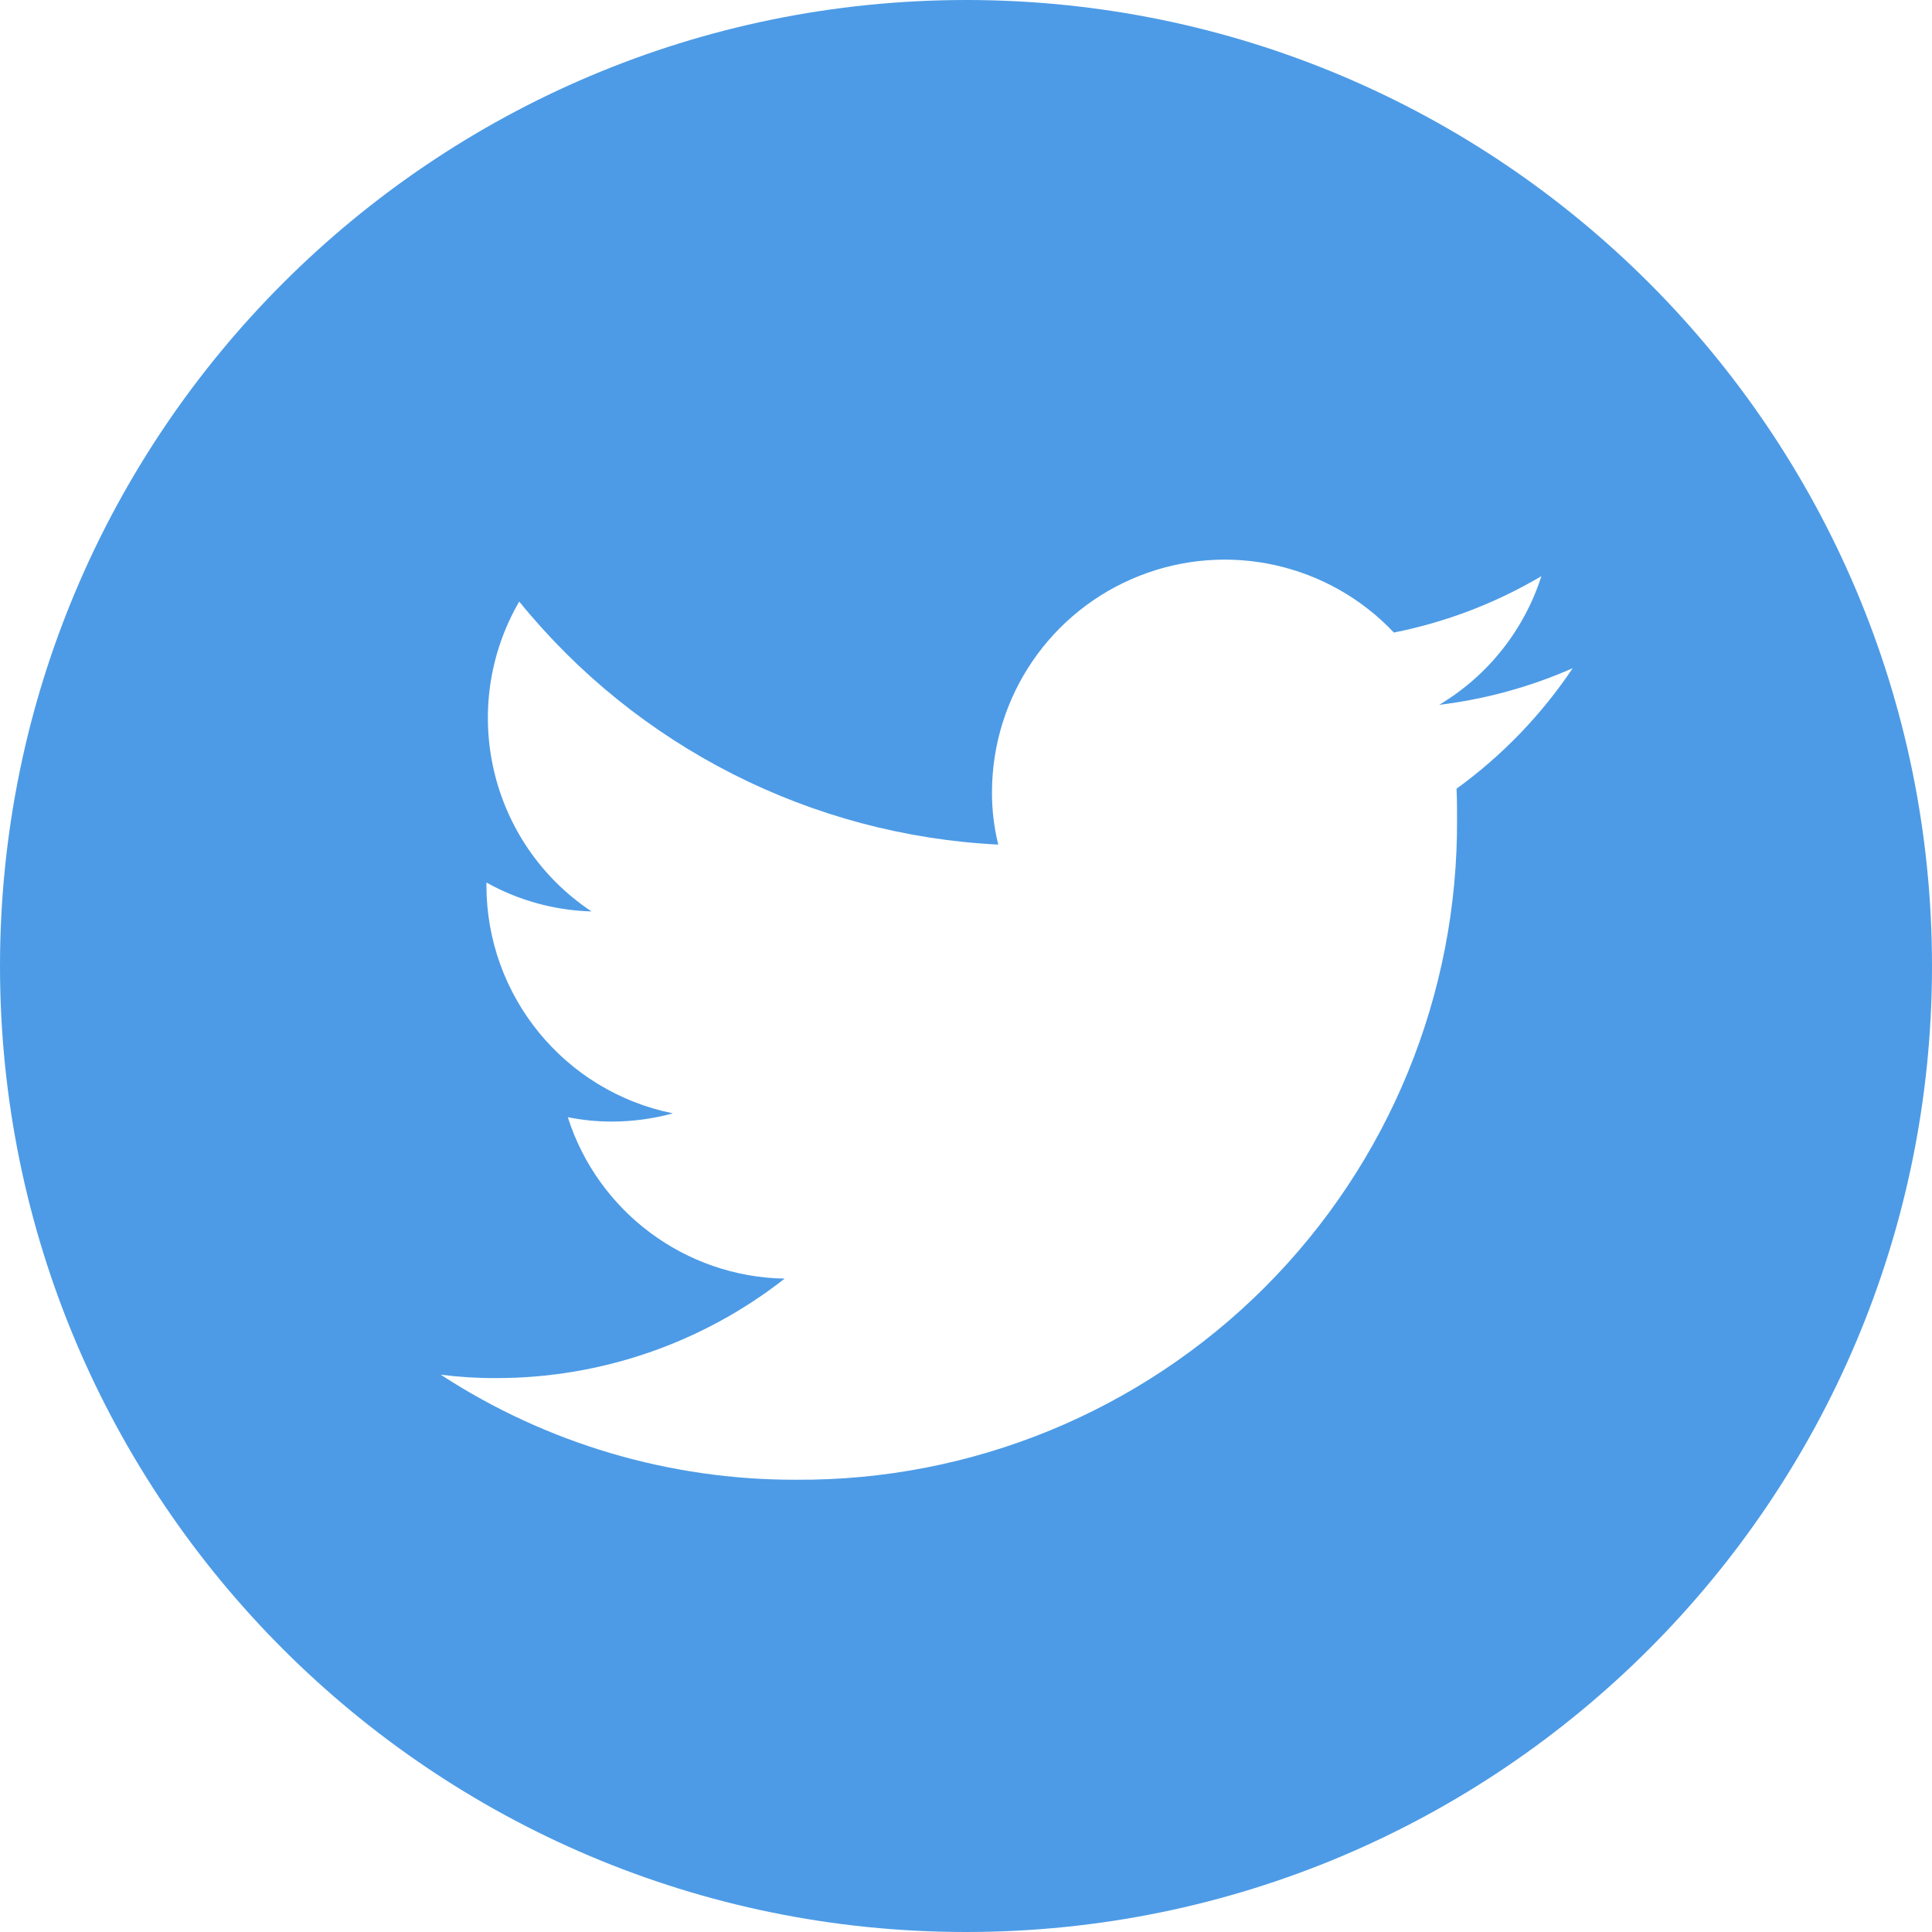
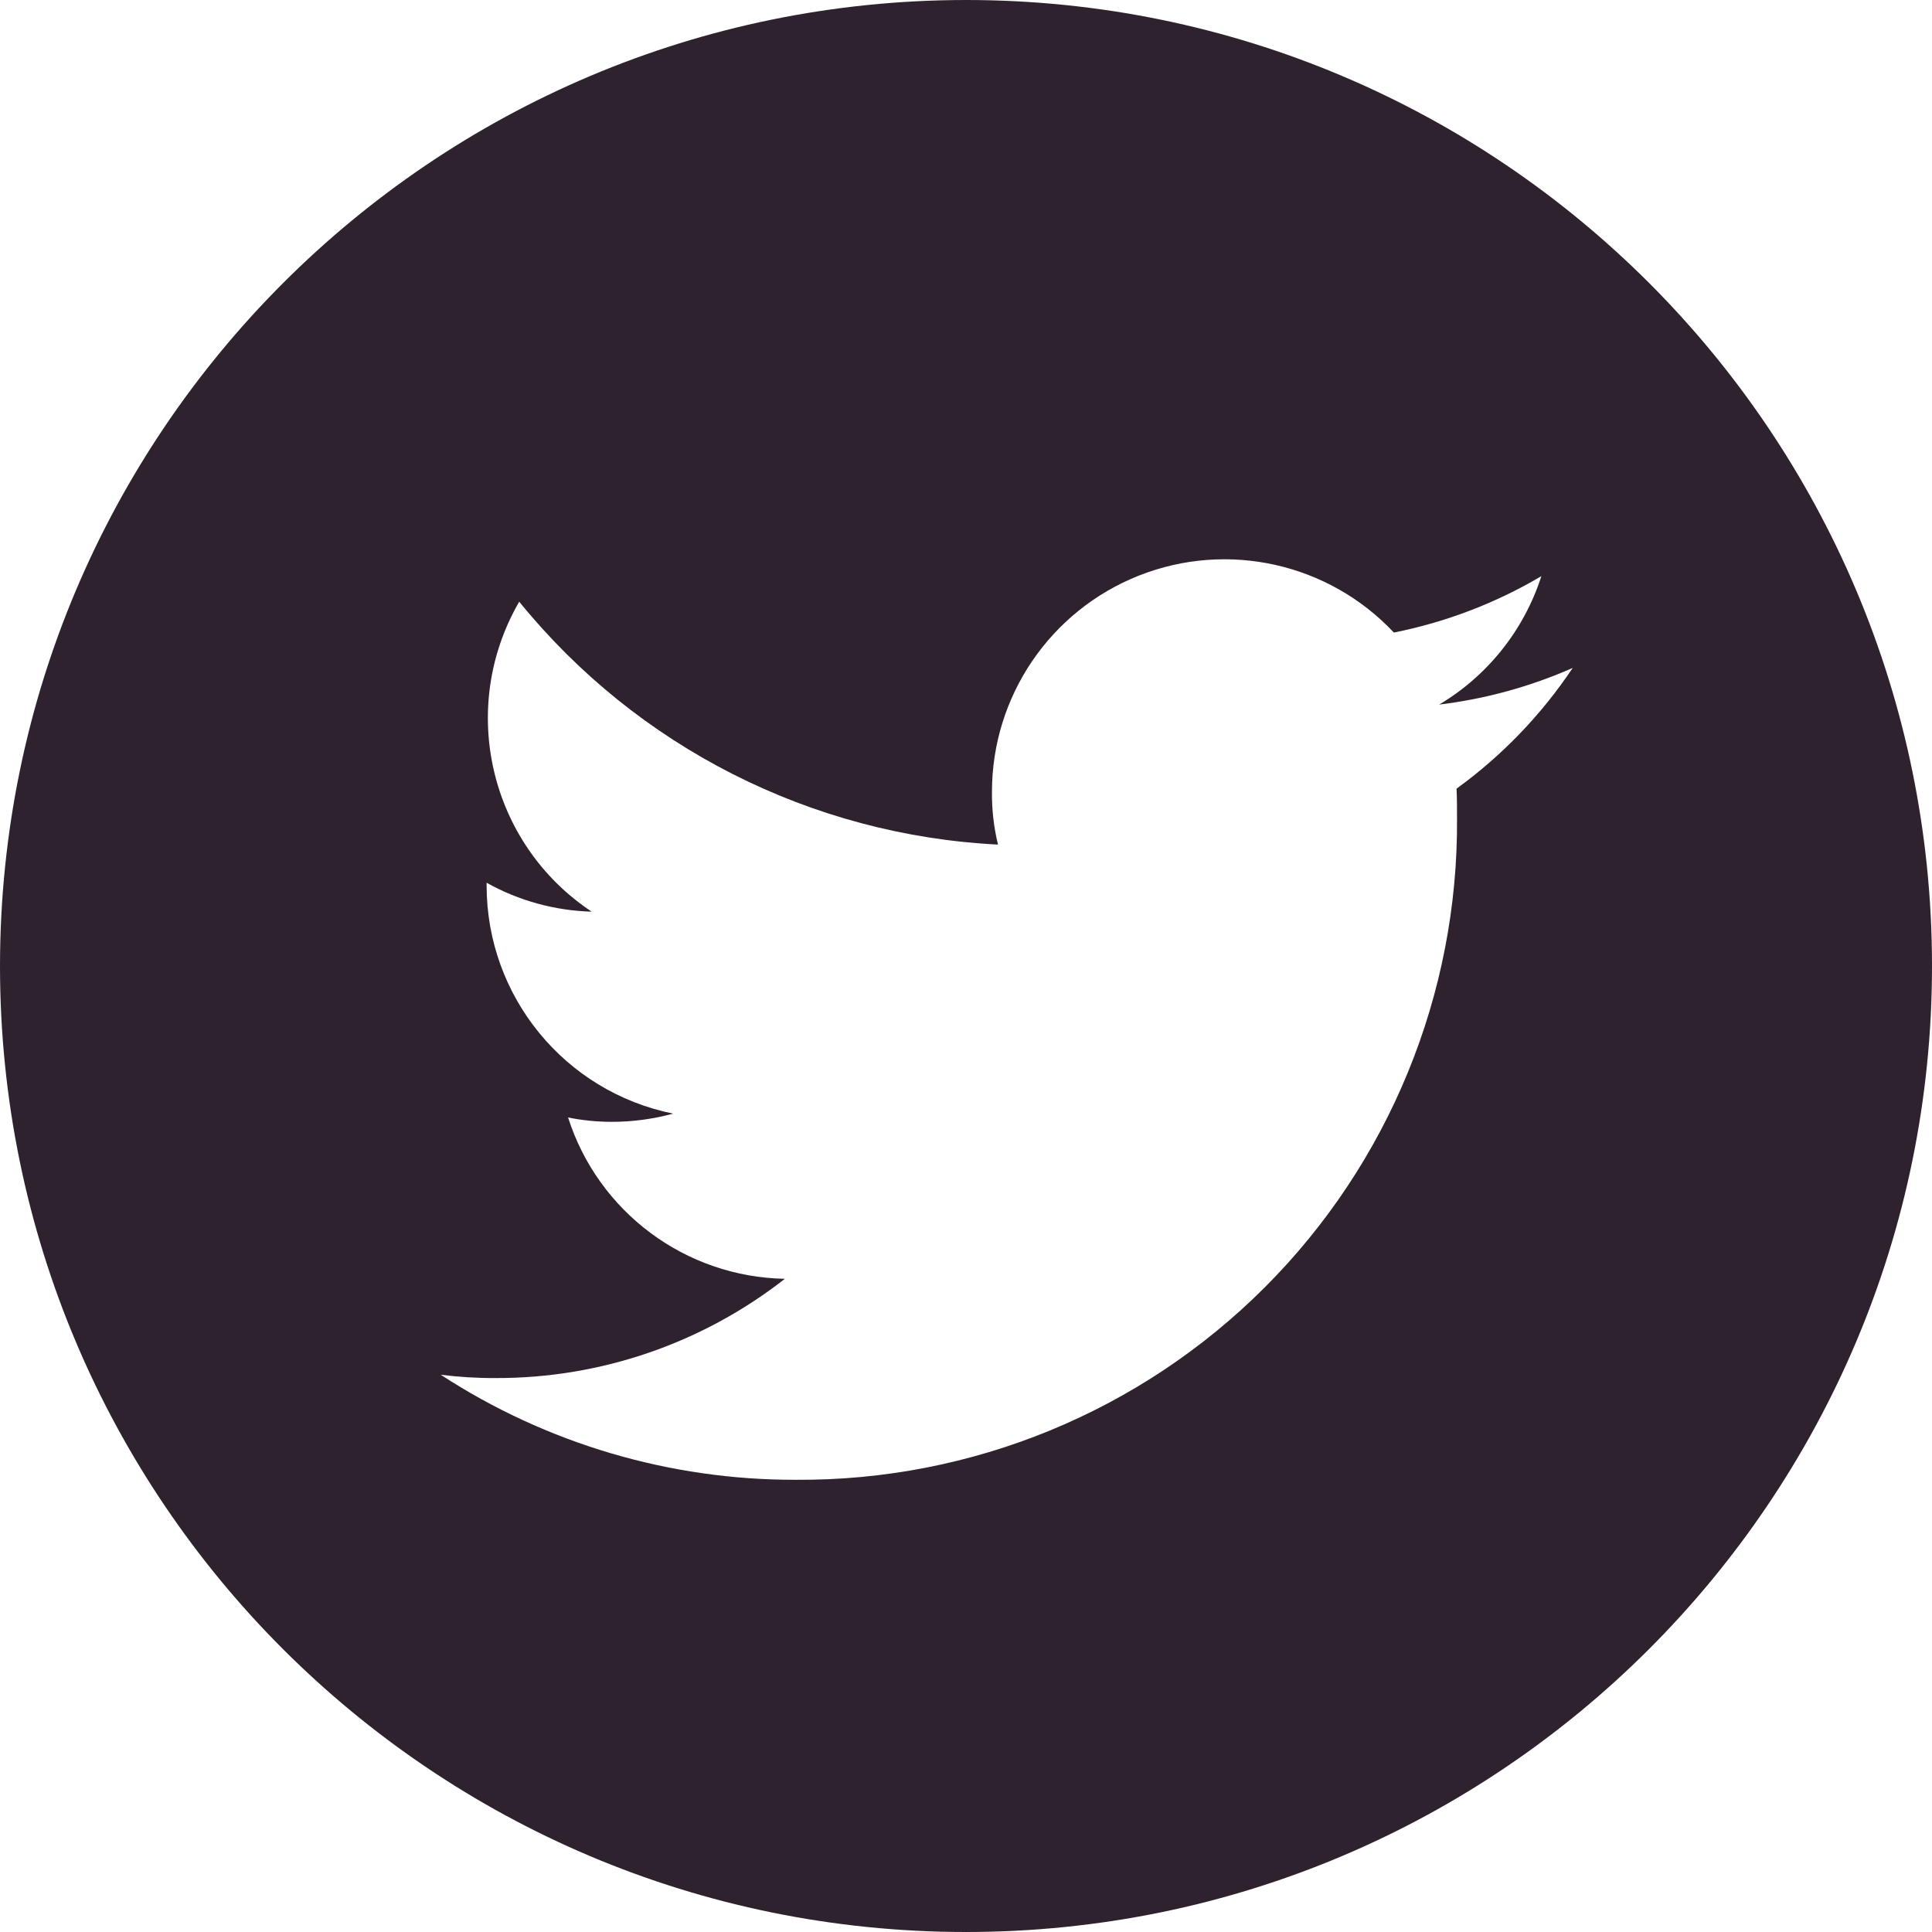
- <svg xmlns="http://www.w3.org/2000/svg" width="44" height="44" viewBox="0 0 44 44">
-   <path id="_5279123_tweet_twitter_twitter_logo_icon" data-name="5279123_tweet_twitter_twitter logo_icon" d="M22,0A22,22,0,1,1,0,22,22.01,22.01,0,0,1,22,0ZM18.125,33.7A14.957,14.957,0,0,0,33.183,18.643c0-.23,0-.461-.011-.681a10.842,10.842,0,0,0,2.645-2.744,10.74,10.74,0,0,1-3.04.834,5.289,5.289,0,0,0,2.327-2.93,10.719,10.719,0,0,1-3.359,1.284,5.3,5.3,0,0,0-9.153,3.622,4.851,4.851,0,0,0,.143,1.207A15.013,15.013,0,0,1,11.825,13.7a5.29,5.29,0,0,0,1.646,7.057,5.2,5.2,0,0,1-2.393-.658v.066a5.3,5.3,0,0,0,4.247,5.191,5.278,5.278,0,0,1-1.394.187,5.047,5.047,0,0,1-1-.1,5.284,5.284,0,0,0,4.939,3.677A10.638,10.638,0,0,1,11.3,31.385a9.632,9.632,0,0,1-1.262-.077A14.745,14.745,0,0,0,18.125,33.7Z" fill="#4d9be6" fill-rule="evenodd" />
+ <svg xmlns="http://www.w3.org/2000/svg" width="32" height="32" viewBox="0 0 32 32">
+   <path id="_5279123_tweet_twitter_twitter_logo_icon" data-name="5279123_tweet_twitter_twitter logo_icon" d="M16,0A16,16,0,1,1,0,16,16.008,16.008,0,0,1,16,0ZM13.182,24.51A10.878,10.878,0,0,0,24.133,13.558c0-.168,0-.335-.008-.495a7.885,7.885,0,0,0,1.924-2,7.811,7.811,0,0,1-2.211.607A3.847,3.847,0,0,0,25.53,9.543a7.8,7.8,0,0,1-2.443.934,3.851,3.851,0,0,0-6.657,2.634,3.528,3.528,0,0,0,.1.878A10.919,10.919,0,0,1,8.6,9.966,3.847,3.847,0,0,0,9.8,15.1a3.781,3.781,0,0,1-1.74-.479v.048a3.853,3.853,0,0,0,3.089,3.776,3.839,3.839,0,0,1-1.014.136,3.671,3.671,0,0,1-.726-.072A3.843,3.843,0,0,0,13,21.181a7.737,7.737,0,0,1-4.781,1.644A7,7,0,0,1,7.3,22.77a10.724,10.724,0,0,0,5.883,1.74Z" fill="#2e222f" fill-rule="evenodd" />
</svg>
